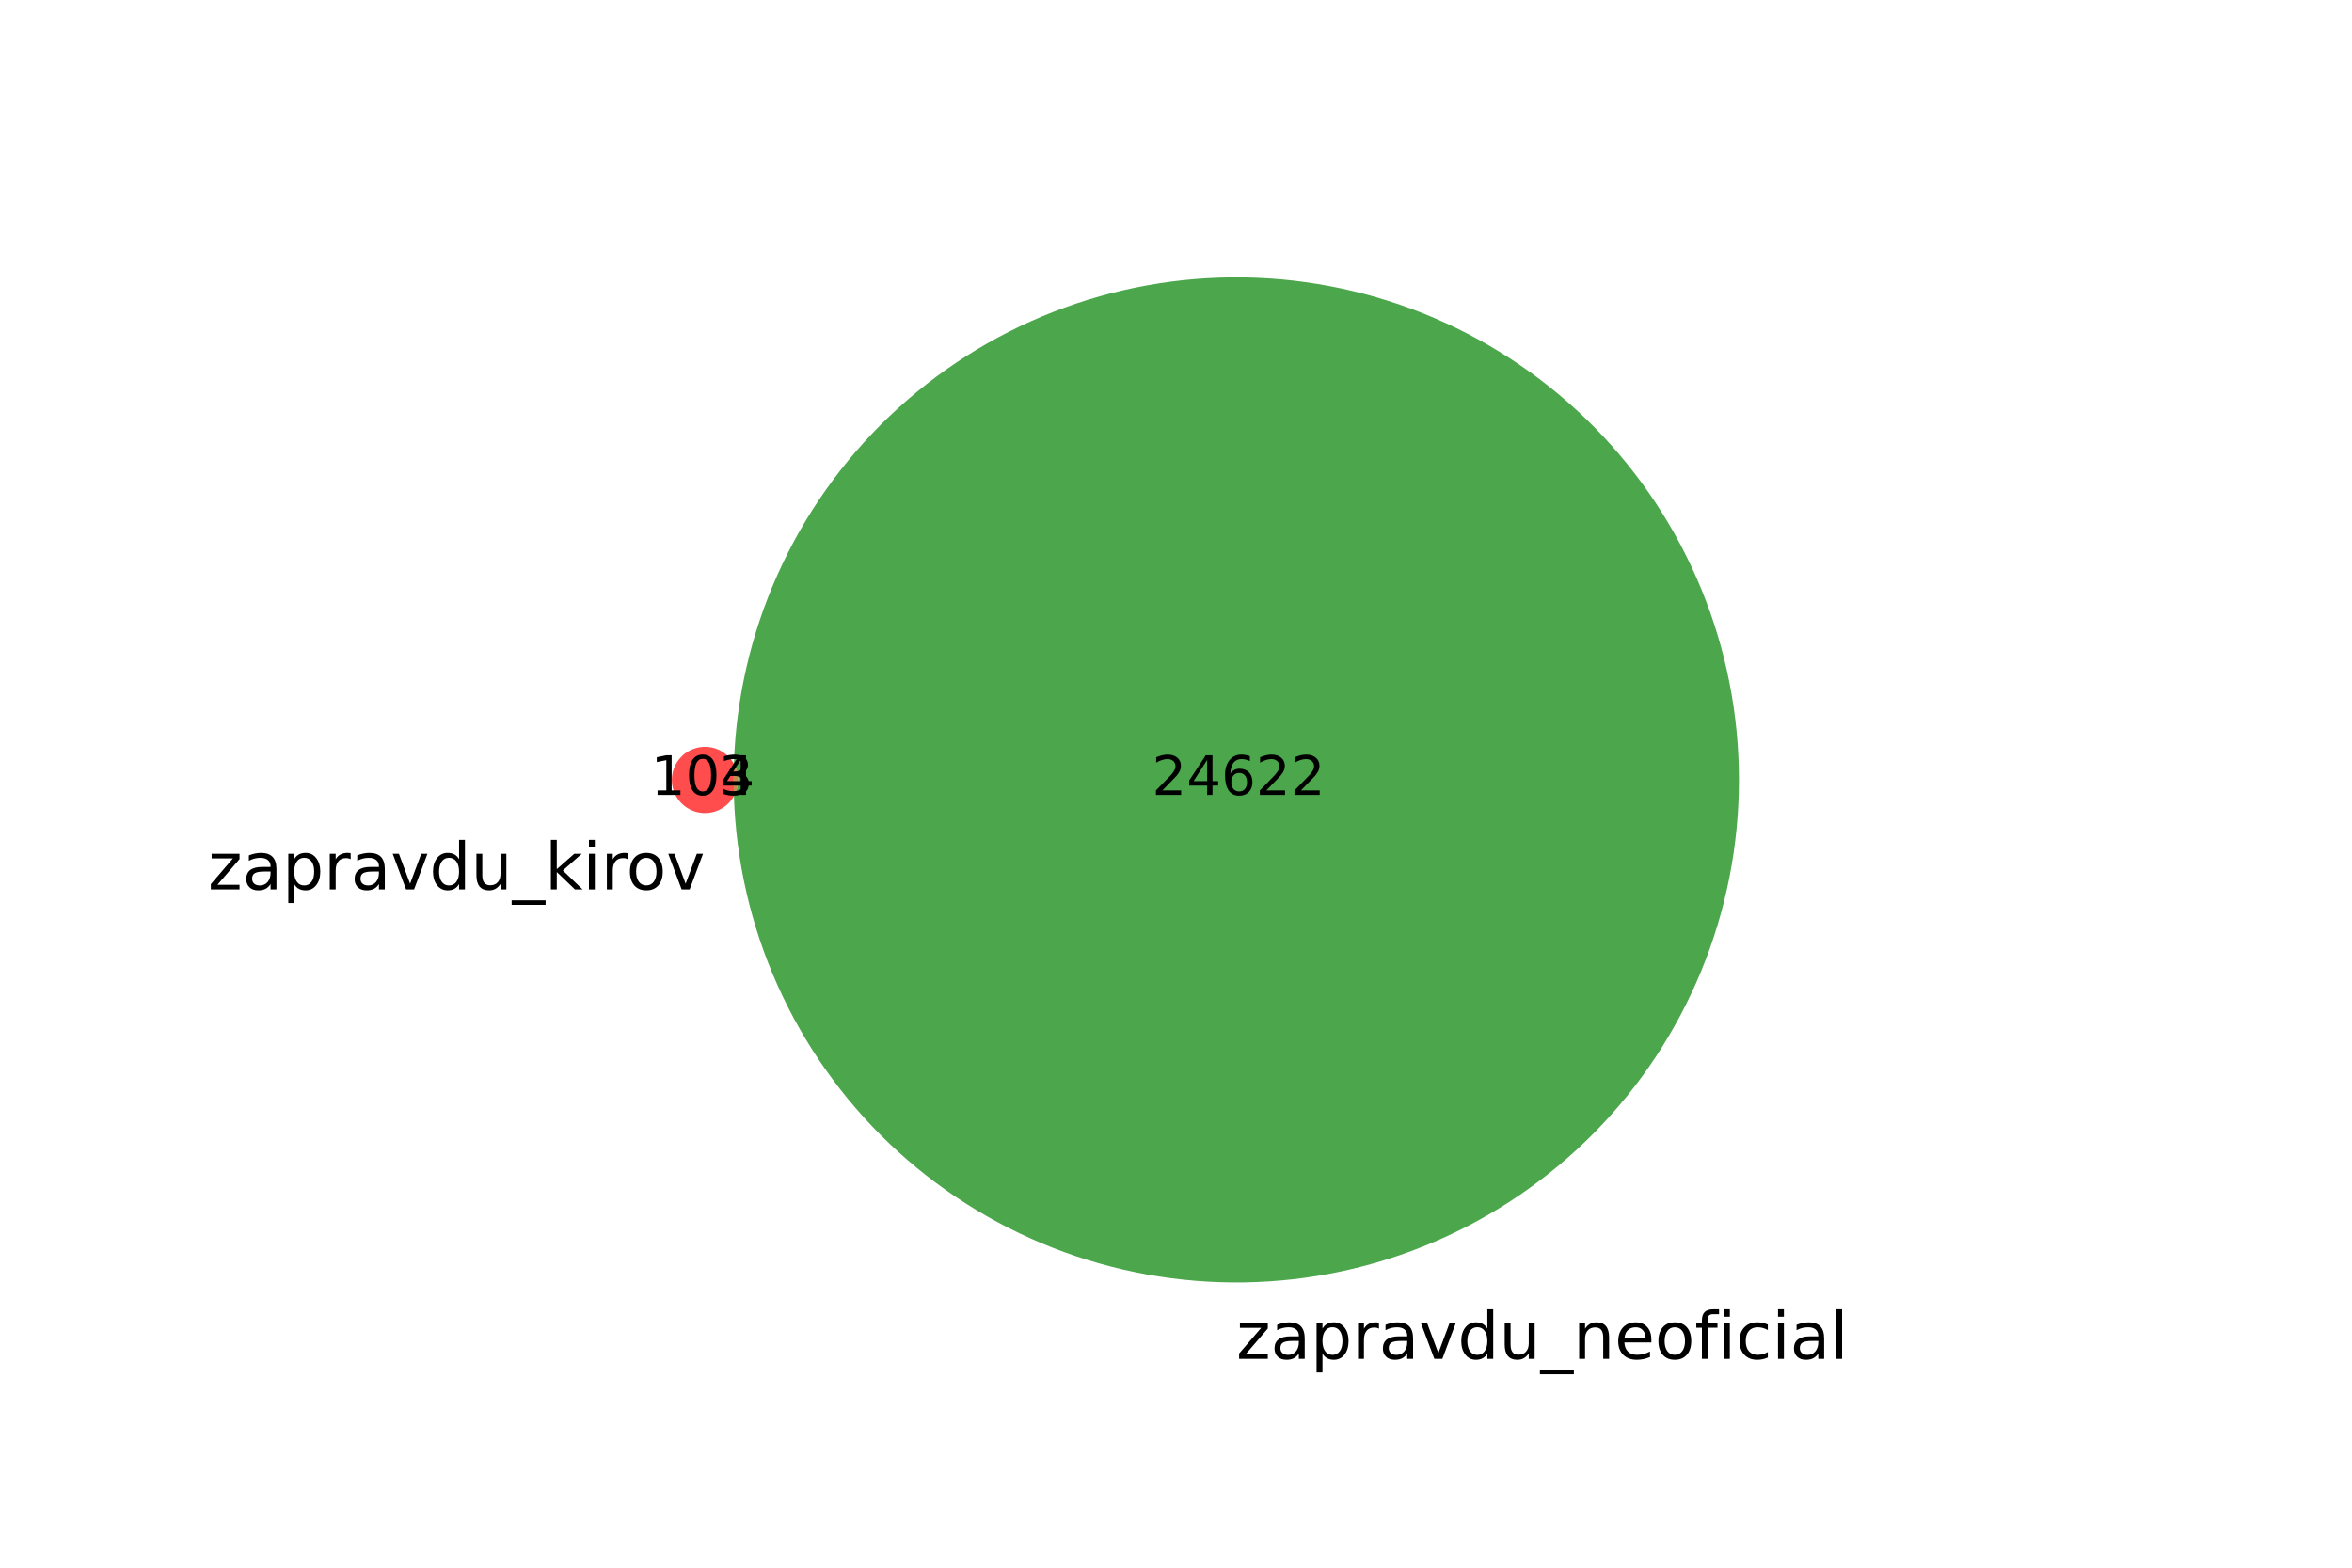
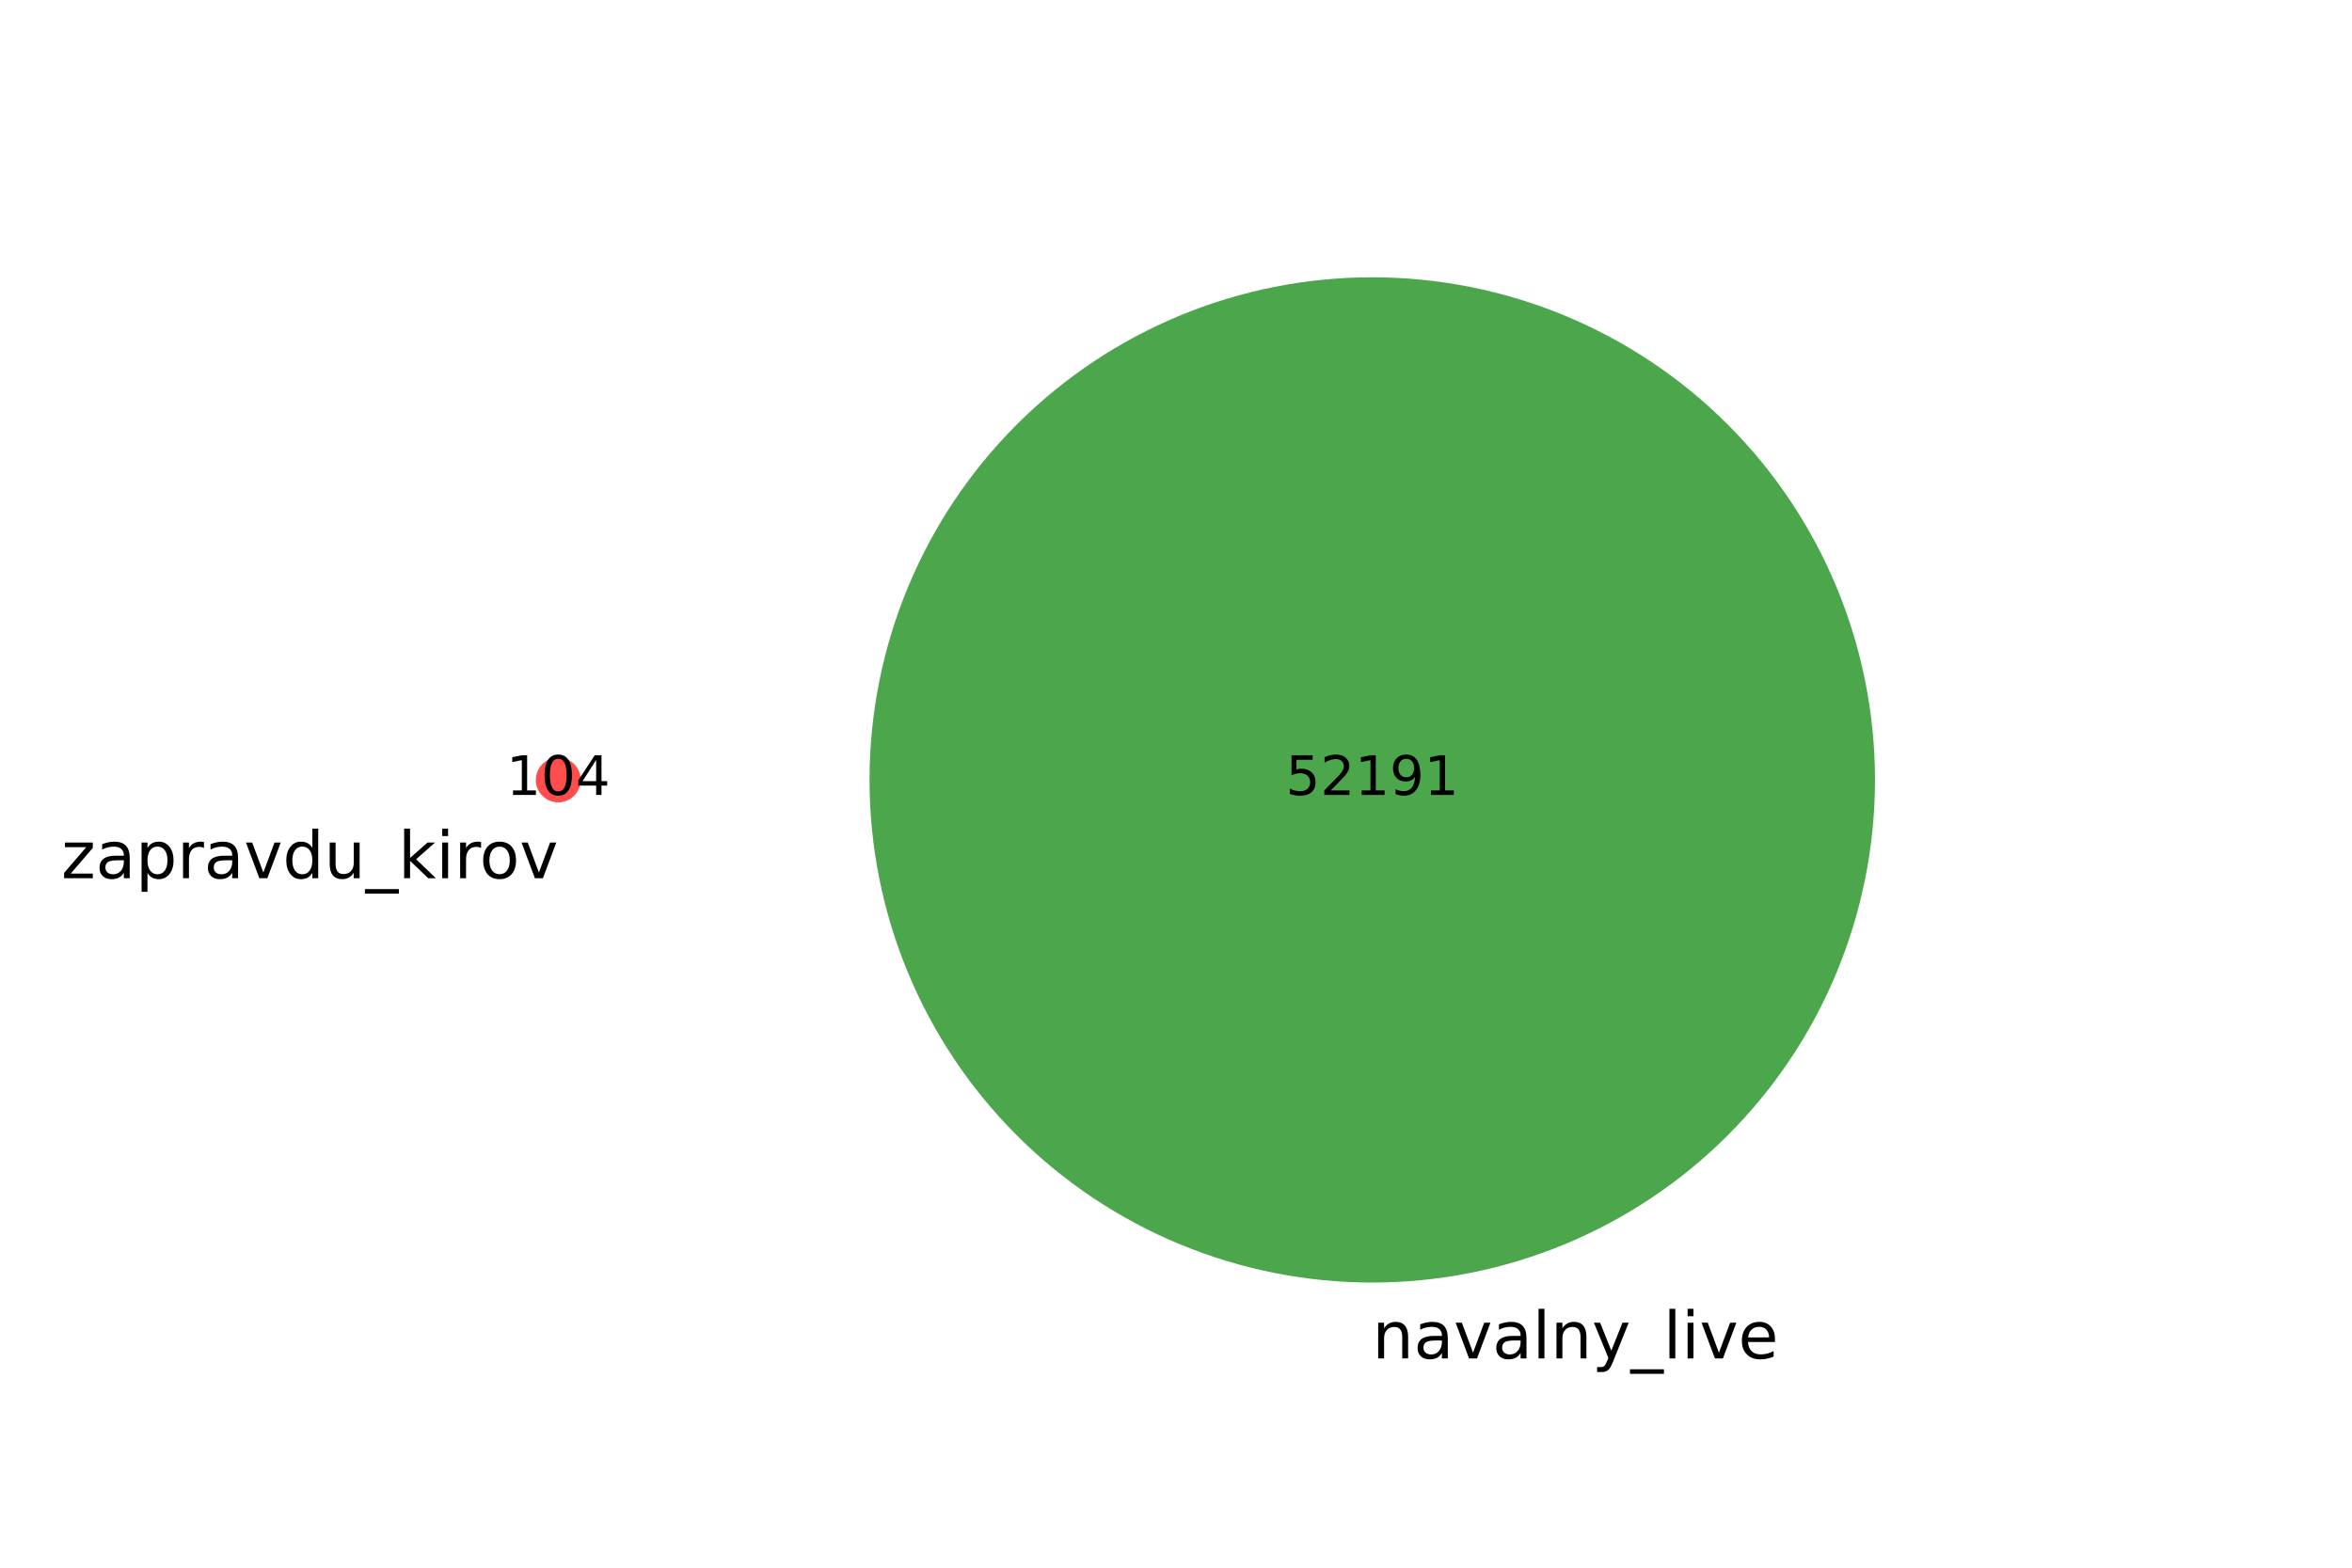
<svg xmlns="http://www.w3.org/2000/svg" xmlns:xlink="http://www.w3.org/1999/xlink" height="288pt" version="1.1" viewBox="0 0 432 288" width="432pt">
  <defs>
    <style type="text/css">*{stroke-linecap:butt;stroke-linejoin:round;}</style>
  </defs>
  <g id="figure_1">
    <g id="patch_1">
      <path d="M 0 288  L 432 288  L 432 0  L 0 0  z " style="fill:none;" />
    </g>
    <g id="axes_1">
      <g id="patch_2">
-         <path clip-path="url(#p0fd8494c92)" d="M 134.803 146.241  C 134.772 145.254 134.756 144.267 134.756 143.28  C 134.756 142.293 134.772 141.306 134.803 140.319  C 134.478 139.735 134.058 139.208 133.561 138.76  C 133.063 138.311 132.496 137.948 131.88 137.685  C 131.265 137.422 130.611 137.262 129.943 137.212  C 129.276 137.161 128.605 137.221 127.957 137.39  C 127.309 137.558 126.693 137.832 126.135 138.2  C 125.576 138.569 125.082 139.027 124.673 139.557  C 124.263 140.086 123.944 140.679 123.727 141.313  C 123.511 141.946 123.401 142.611 123.401 143.28  C 123.401 143.949 123.511 144.614 123.727 145.247  C 123.944 145.881 124.263 146.474 124.673 147.003  C 125.082 147.533 125.576 147.991 126.135 148.36  C 126.693 148.728 127.309 149.002 127.957 149.17  C 128.605 149.339 129.276 149.399 129.943 149.348  C 130.611 149.298 131.265 149.138 131.88 148.875  C 132.496 148.612 133.063 148.249 133.561 147.8  C 134.058 147.352 134.478 146.825 134.803 146.241  " style="fill:#ff0000;opacity:0.7;" />
+         <path clip-path="url(#p1998c9bc7f)" d="M 102.536 147.402  C 103.63 147.402 104.678 146.968 105.451 146.195  C 106.224 145.422 106.658 144.373 106.658 143.28  C 106.658 142.187 106.224 141.138 105.451 140.365  C 104.678 139.592 103.63 139.158 102.536 139.158  C 101.443 139.158 100.395 139.592 99.622 140.365  C 98.849 141.138 98.414 142.187 98.414 143.28  C 98.414 144.373 98.849 145.422 99.622 146.195  C 100.395 146.968 101.443 147.402 102.536 147.402  z " style="fill:#ff0000;opacity:0.7;" />
      </g>
      <g id="patch_3">
-         <path clip-path="url(#p0fd8494c92)" d="M 134.803 140.319  C 135.307 141.225 135.572 142.244 135.572 143.28  C 135.572 144.316 135.307 145.335 134.803 146.241  C 135.188 158.233 137.907 170.037 142.808 180.99  C 147.709 191.942 154.699 201.835 163.385 210.113  C 172.071 218.391 182.289 224.897 193.464 229.265  C 204.64 233.634 216.561 235.782 228.558 235.59  C 240.556 235.398 252.401 232.868 263.431 228.143  C 274.461 223.418 284.464 216.588 292.88 208.036  C 301.297 199.484 307.965 189.372 312.513 178.268  C 317.06 167.164 319.399 155.279 319.399 143.28  C 319.399 131.281 317.06 119.396 312.513 108.292  C 307.965 97.188 301.297 87.076 292.88 78.524  C 284.464 69.972 274.461 63.142 263.431 58.417  C 252.401 53.692 240.556 51.162 228.558 50.97  C 216.561 50.778 204.64 52.926 193.464 57.295  C 182.289 61.663 172.071 68.169 163.385 76.447  C 154.699 84.725 147.709 94.618 142.808 105.57  C 137.907 116.523 135.188 128.327 134.803 140.319  " style="fill:#008000;opacity:0.7;" />
-       </g>
-       <g id="patch_4">
-         <path clip-path="url(#p0fd8494c92)" d="M 134.803 146.241  C 135.307 145.335 135.572 144.316 135.572 143.28  C 135.572 142.244 135.307 141.225 134.803 140.319  C 134.772 141.306 134.756 142.293 134.756 143.28  C 134.756 144.267 134.772 145.254 134.803 146.241  " style="fill:#b25900;opacity:0.7;" />
+         <path clip-path="url(#p1998c9bc7f)" d="M 252.048 235.617  C 276.536 235.617 300.025 225.888 317.341 208.572  C 334.656 191.257 344.386 167.768 344.386 143.28  C 344.386 118.792 334.656 95.303 317.341 77.988  C 300.025 60.672 276.536 50.943 252.048 50.943  C 227.56 50.943 204.072 60.672 186.756 77.988  C 169.44 95.303 159.711 118.792 159.711 143.28  C 159.711 167.768 169.44 191.257 186.756 208.572  C 204.072 225.888 227.56 235.617 252.048 235.617  z " style="fill:#008000;opacity:0.7;" />
      </g>
      <g id="text_1">
-         <g transform="translate(119.5344 146.0394)scale(0.1 -0.1)">
+         <g transform="translate(92.99263 146.0394)scale(0.1 -0.1)">
          <defs>
            <path d="M 12.406 8.297  L 28.516 8.297  L 28.516 63.922  L 10.984 60.406  L 10.984 69.391  L 28.422 72.906  L 38.281 72.906  L 38.281 8.297  L 54.391 8.297  L 54.391 0  L 12.406 0  z " id="DejaVuSans-49" />
            <path d="M 31.781 66.406  Q 24.172 66.406 20.328 58.906  Q 16.5 51.422 16.5 36.375  Q 16.5 21.391 20.328 13.891  Q 24.172 6.391 31.781 6.391  Q 39.453 6.391 43.281 13.891  Q 47.125 21.391 47.125 36.375  Q 47.125 51.422 43.281 58.906  Q 39.453 66.406 31.781 66.406  z M 31.781 74.219  Q 44.047 74.219 50.516 64.516  Q 56.984 54.828 56.984 36.375  Q 56.984 17.969 50.516 8.266  Q 44.047 -1.422 31.781 -1.422  Q 19.531 -1.422 13.062 8.266  Q 6.594 17.969 6.594 36.375  Q 6.594 54.828 13.062 64.516  Q 19.531 74.219 31.781 74.219  z " id="DejaVuSans-48" />
            <path d="M 37.797 64.312  L 12.891 25.391  L 37.797 25.391  z M 35.203 72.906  L 47.609 72.906  L 47.609 25.391  L 58.016 25.391  L 58.016 17.188  L 47.609 17.188  L 47.609 0  L 37.797 0  L 37.797 17.188  L 4.891 17.188  L 4.891 26.703  z " id="DejaVuSans-52" />
          </defs>
          <use xlink:href="#DejaVuSans-49" />
          <use x="63.623" xlink:href="#DejaVuSans-48" />
          <use x="127.246" xlink:href="#DejaVuSans-52" />
        </g>
      </g>
      <g id="text_2">
-         <g transform="translate(211.5794 146.0394)scale(0.1 -0.1)">
+         <g transform="translate(236.1419 146.0394)scale(0.1 -0.1)">
          <defs>
+             <path d="M 10.797 72.906  L 49.516 72.906  L 49.516 64.594  L 19.828 64.594  L 19.828 46.734  Q 21.969 47.469 24.109 47.828  Q 26.266 48.188 28.422 48.188  Q 40.625 48.188 47.75 41.5  Q 54.891 34.812 54.891 23.391  Q 54.891 11.625 47.562 5.094  Q 40.234 -1.422 26.906 -1.422  Q 22.312 -1.422 17.547 -0.641  Q 12.797 0.141 7.719 1.703  L 7.719 11.625  Q 12.109 9.234 16.797 8.062  Q 21.484 6.891 26.703 6.891  Q 35.156 6.891 40.078 11.328  Q 45.016 15.766 45.016 23.391  Q 45.016 31 40.078 35.438  Q 35.156 39.891 26.703 39.891  Q 22.75 39.891 18.812 39.016  Q 14.891 38.141 10.797 36.281  z " id="DejaVuSans-53" />
            <path d="M 19.188 8.297  L 53.609 8.297  L 53.609 0  L 7.328 0  L 7.328 8.297  Q 12.938 14.109 22.625 23.891  Q 32.328 33.688 34.812 36.531  Q 39.547 41.844 41.422 45.531  Q 43.312 49.219 43.312 52.781  Q 43.312 58.594 39.234 62.25  Q 35.156 65.922 28.609 65.922  Q 23.969 65.922 18.812 64.312  Q 13.672 62.703 7.812 59.422  L 7.812 69.391  Q 13.766 71.781 18.938 73  Q 24.125 74.219 28.422 74.219  Q 39.75 74.219 46.484 68.547  Q 53.219 62.891 53.219 53.422  Q 53.219 48.922 51.531 44.891  Q 49.859 40.875 45.406 35.406  Q 44.188 33.984 37.641 27.219  Q 31.109 20.453 19.188 8.297  z " id="DejaVuSans-50" />
-             <path d="M 33.016 40.375  Q 26.375 40.375 22.484 35.828  Q 18.609 31.297 18.609 23.391  Q 18.609 15.531 22.484 10.953  Q 26.375 6.391 33.016 6.391  Q 39.656 6.391 43.531 10.953  Q 47.406 15.531 47.406 23.391  Q 47.406 31.297 43.531 35.828  Q 39.656 40.375 33.016 40.375  z M 52.594 71.297  L 52.594 62.312  Q 48.875 64.062 45.094 64.984  Q 41.312 65.922 37.594 65.922  Q 27.828 65.922 22.672 59.328  Q 17.531 52.734 16.797 39.406  Q 19.672 43.656 24.016 45.922  Q 28.375 48.188 33.594 48.188  Q 44.578 48.188 50.953 41.516  Q 57.328 34.859 57.328 23.391  Q 57.328 12.156 50.688 5.359  Q 44.047 -1.422 33.016 -1.422  Q 20.359 -1.422 13.672 8.266  Q 6.984 17.969 6.984 36.375  Q 6.984 53.656 15.188 63.938  Q 23.391 74.219 37.203 74.219  Q 40.922 74.219 44.703 73.484  Q 48.484 72.75 52.594 71.297  z " id="DejaVuSans-54" />
+             <path d="M 10.984 1.516  L 10.984 10.5  Q 14.703 8.734 18.5 7.812  Q 22.312 6.891 25.984 6.891  Q 35.75 6.891 40.891 13.453  Q 46.047 20.016 46.781 33.406  Q 43.953 29.203 39.594 26.953  Q 35.25 24.703 29.984 24.703  Q 19.047 24.703 12.672 31.312  Q 6.297 37.938 6.297 49.422  Q 6.297 60.641 12.938 67.422  Q 19.578 74.219 30.609 74.219  Q 43.266 74.219 49.922 64.516  Q 56.594 54.828 56.594 36.375  Q 56.594 19.141 48.406 8.859  Q 40.234 -1.422 26.422 -1.422  Q 22.703 -1.422 18.891 -0.688  Q 15.094 0.047 10.984 1.516  z M 30.609 32.422  Q 37.25 32.422 41.125 36.953  Q 45.016 41.5 45.016 49.422  Q 45.016 57.281 41.125 61.844  Q 37.25 66.406 30.609 66.406  Q 23.969 66.406 20.094 61.844  Q 16.219 57.281 16.219 49.422  Q 16.219 41.5 20.094 36.953  Q 23.969 32.422 30.609 32.422  z " id="DejaVuSans-57" />
          </defs>
-           <use xlink:href="#DejaVuSans-50" />
-           <use x="63.623" xlink:href="#DejaVuSans-52" />
-           <use x="127.246" xlink:href="#DejaVuSans-54" />
-           <use x="190.869" xlink:href="#DejaVuSans-50" />
-           <use x="254.492" xlink:href="#DejaVuSans-50" />
+           <use xlink:href="#DejaVuSans-53" />
+           <use x="63.623" xlink:href="#DejaVuSans-50" />
+           <use x="127.246" xlink:href="#DejaVuSans-49" />
+           <use x="190.869" xlink:href="#DejaVuSans-57" />
+           <use x="254.492" xlink:href="#DejaVuSans-49" />
        </g>
      </g>
      <g id="text_3">
-         <g transform="translate(131.9826 146.0394)scale(0.1 -0.1)">
-           <defs>
-             <path d="M 40.578 39.312  Q 47.656 37.797 51.625 33  Q 55.609 28.219 55.609 21.188  Q 55.609 10.406 48.188 4.484  Q 40.766 -1.422 27.094 -1.422  Q 22.516 -1.422 17.656 -0.516  Q 12.797 0.391 7.625 2.203  L 7.625 11.719  Q 11.719 9.328 16.594 8.109  Q 21.484 6.891 26.812 6.891  Q 36.078 6.891 40.938 10.547  Q 45.797 14.203 45.797 21.188  Q 45.797 27.641 41.281 31.266  Q 36.766 34.906 28.719 34.906  L 20.219 34.906  L 20.219 43.016  L 29.109 43.016  Q 36.375 43.016 40.234 45.922  Q 44.094 48.828 44.094 54.297  Q 44.094 59.906 40.109 62.906  Q 36.141 65.922 28.719 65.922  Q 24.656 65.922 20.016 65.031  Q 15.375 64.156 9.812 62.312  L 9.812 71.094  Q 15.438 72.656 20.344 73.438  Q 25.25 74.219 29.594 74.219  Q 40.828 74.219 47.359 69.109  Q 53.906 64.016 53.906 55.328  Q 53.906 49.266 50.438 45.094  Q 46.969 40.922 40.578 39.312  z " id="DejaVuSans-51" />
-           </defs>
-           <use xlink:href="#DejaVuSans-51" />
-         </g>
-       </g>
-       <g id="text_4">
-         <g transform="translate(38.21309 163.4042)scale(0.12 -0.12)">
+         <g transform="translate(11.26325 161.343)scale(0.12 -0.12)">
          <defs>
            <path d="M 5.516 54.688  L 48.188 54.688  L 48.188 46.484  L 14.406 7.172  L 48.188 7.172  L 48.188 0  L 4.297 0  L 4.297 8.203  L 38.094 47.516  L 5.516 47.516  z " id="DejaVuSans-122" />
            <path d="M 34.281 27.484  Q 23.391 27.484 19.188 25  Q 14.984 22.516 14.984 16.5  Q 14.984 11.719 18.141 8.906  Q 21.297 6.109 26.703 6.109  Q 34.188 6.109 38.703 11.406  Q 43.219 16.703 43.219 25.484  L 43.219 27.484  z M 52.203 31.203  L 52.203 0  L 43.219 0  L 43.219 8.297  Q 40.141 3.328 35.547 0.953  Q 30.953 -1.422 24.312 -1.422  Q 15.922 -1.422 10.953 3.297  Q 6 8.016 6 15.922  Q 6 25.141 12.172 29.828  Q 18.359 34.516 30.609 34.516  L 43.219 34.516  L 43.219 35.406  Q 43.219 41.609 39.141 45  Q 35.062 48.391 27.688 48.391  Q 23 48.391 18.547 47.266  Q 14.109 46.141 10.016 43.891  L 10.016 52.203  Q 14.938 54.109 19.578 55.047  Q 24.219 56 28.609 56  Q 40.484 56 46.344 49.844  Q 52.203 43.703 52.203 31.203  z " id="DejaVuSans-97" />
            <path d="M 18.109 8.203  L 18.109 -20.797  L 9.078 -20.797  L 9.078 54.688  L 18.109 54.688  L 18.109 46.391  Q 20.953 51.266 25.266 53.625  Q 29.594 56 35.594 56  Q 45.562 56 51.781 48.094  Q 58.016 40.188 58.016 27.297  Q 58.016 14.406 51.781 6.484  Q 45.562 -1.422 35.594 -1.422  Q 29.594 -1.422 25.266 0.953  Q 20.953 3.328 18.109 8.203  z M 48.688 27.297  Q 48.688 37.203 44.609 42.844  Q 40.531 48.484 33.406 48.484  Q 26.266 48.484 22.188 42.844  Q 18.109 37.203 18.109 27.297  Q 18.109 17.391 22.188 11.75  Q 26.266 6.109 33.406 6.109  Q 40.531 6.109 44.609 11.75  Q 48.688 17.391 48.688 27.297  z " id="DejaVuSans-112" />
            <path d="M 41.109 46.297  Q 39.594 47.172 37.812 47.578  Q 36.031 48 33.891 48  Q 26.266 48 22.188 43.047  Q 18.109 38.094 18.109 28.812  L 18.109 0  L 9.078 0  L 9.078 54.688  L 18.109 54.688  L 18.109 46.188  Q 20.953 51.172 25.484 53.578  Q 30.031 56 36.531 56  Q 37.453 56 38.578 55.875  Q 39.703 55.766 41.062 55.516  z " id="DejaVuSans-114" />
            <path d="M 2.984 54.688  L 12.5 54.688  L 29.594 8.797  L 46.688 54.688  L 56.203 54.688  L 35.688 0  L 23.484 0  z " id="DejaVuSans-118" />
            <path d="M 45.406 46.391  L 45.406 75.984  L 54.391 75.984  L 54.391 0  L 45.406 0  L 45.406 8.203  Q 42.578 3.328 38.25 0.953  Q 33.938 -1.422 27.875 -1.422  Q 17.969 -1.422 11.734 6.484  Q 5.516 14.406 5.516 27.297  Q 5.516 40.188 11.734 48.094  Q 17.969 56 27.875 56  Q 33.938 56 38.25 53.625  Q 42.578 51.266 45.406 46.391  z M 14.797 27.297  Q 14.797 17.391 18.875 11.75  Q 22.953 6.109 30.078 6.109  Q 37.203 6.109 41.297 11.75  Q 45.406 17.391 45.406 27.297  Q 45.406 37.203 41.297 42.844  Q 37.203 48.484 30.078 48.484  Q 22.953 48.484 18.875 42.844  Q 14.797 37.203 14.797 27.297  z " id="DejaVuSans-100" />
            <path d="M 8.5 21.578  L 8.5 54.688  L 17.484 54.688  L 17.484 21.922  Q 17.484 14.156 20.5 10.266  Q 23.531 6.391 29.594 6.391  Q 36.859 6.391 41.078 11.031  Q 45.312 15.672 45.312 23.688  L 45.312 54.688  L 54.297 54.688  L 54.297 0  L 45.312 0  L 45.312 8.406  Q 42.047 3.422 37.719 1  Q 33.406 -1.422 27.688 -1.422  Q 18.266 -1.422 13.375 4.438  Q 8.5 10.297 8.5 21.578  z M 31.109 56  z " id="DejaVuSans-117" />
            <path d="M 50.984 -16.609  L 50.984 -23.578  L -0.984 -23.578  L -0.984 -16.609  z " id="DejaVuSans-95" />
            <path d="M 9.078 75.984  L 18.109 75.984  L 18.109 31.109  L 44.922 54.688  L 56.391 54.688  L 27.391 29.109  L 57.625 0  L 45.906 0  L 18.109 26.703  L 18.109 0  L 9.078 0  z " id="DejaVuSans-107" />
            <path d="M 9.422 54.688  L 18.406 54.688  L 18.406 0  L 9.422 0  z M 9.422 75.984  L 18.406 75.984  L 18.406 64.594  L 9.422 64.594  z " id="DejaVuSans-105" />
            <path d="M 30.609 48.391  Q 23.391 48.391 19.188 42.75  Q 14.984 37.109 14.984 27.297  Q 14.984 17.484 19.156 11.844  Q 23.344 6.203 30.609 6.203  Q 37.797 6.203 41.984 11.859  Q 46.188 17.531 46.188 27.297  Q 46.188 37.016 41.984 42.703  Q 37.797 48.391 30.609 48.391  z M 30.609 56  Q 42.328 56 49.016 48.375  Q 55.719 40.766 55.719 27.297  Q 55.719 13.875 49.016 6.219  Q 42.328 -1.422 30.609 -1.422  Q 18.844 -1.422 12.172 6.219  Q 5.516 13.875 5.516 27.297  Q 5.516 40.766 12.172 48.375  Q 18.844 56 30.609 56  z " id="DejaVuSans-111" />
          </defs>
          <use xlink:href="#DejaVuSans-122" />
          <use x="52.49" xlink:href="#DejaVuSans-97" />
          <use x="113.77" xlink:href="#DejaVuSans-112" />
          <use x="177.246" xlink:href="#DejaVuSans-114" />
          <use x="218.359" xlink:href="#DejaVuSans-97" />
          <use x="279.639" xlink:href="#DejaVuSans-118" />
          <use x="338.818" xlink:href="#DejaVuSans-100" />
          <use x="402.295" xlink:href="#DejaVuSans-117" />
          <use x="465.674" xlink:href="#DejaVuSans-95" />
          <use x="515.674" xlink:href="#DejaVuSans-107" />
          <use x="573.584" xlink:href="#DejaVuSans-105" />
          <use x="601.367" xlink:href="#DejaVuSans-114" />
          <use x="640.23" xlink:href="#DejaVuSans-111" />
          <use x="701.412" xlink:href="#DejaVuSans-118" />
        </g>
      </g>
-       <g id="text_5">
-         <g transform="translate(227.0776 249.6404)scale(0.12 -0.12)">
+       <g id="text_4">
+         <g transform="translate(252.0482 249.5584)scale(0.12 -0.12)">
          <defs>
            <path d="M 54.891 33.016  L 54.891 0  L 45.906 0  L 45.906 32.719  Q 45.906 40.484 42.875 44.328  Q 39.844 48.188 33.797 48.188  Q 26.516 48.188 22.312 43.547  Q 18.109 38.922 18.109 30.906  L 18.109 0  L 9.078 0  L 9.078 54.688  L 18.109 54.688  L 18.109 46.188  Q 21.344 51.125 25.703 53.562  Q 30.078 56 35.797 56  Q 45.219 56 50.047 50.172  Q 54.891 44.344 54.891 33.016  z " id="DejaVuSans-110" />
+             <path d="M 9.422 75.984  L 18.406 75.984  L 18.406 0  L 9.422 0  z " id="DejaVuSans-108" />
+             <path d="M 32.172 -5.078  Q 28.375 -14.844 24.75 -17.812  Q 21.141 -20.797 15.094 -20.797  L 7.906 -20.797  L 7.906 -13.281  L 13.188 -13.281  Q 16.891 -13.281 18.938 -11.516  Q 21 -9.766 23.484 -3.219  L 25.094 0.875  L 2.984 54.688  L 12.5 54.688  L 29.594 11.922  L 46.688 54.688  L 56.203 54.688  z " id="DejaVuSans-121" />
            <path d="M 56.203 29.594  L 56.203 25.203  L 14.891 25.203  Q 15.484 15.922 20.484 11.062  Q 25.484 6.203 34.422 6.203  Q 39.594 6.203 44.453 7.469  Q 49.312 8.734 54.109 11.281  L 54.109 2.781  Q 49.266 0.734 44.188 -0.344  Q 39.109 -1.422 33.891 -1.422  Q 20.797 -1.422 13.156 6.188  Q 5.516 13.812 5.516 26.812  Q 5.516 40.234 12.766 48.109  Q 20.016 56 32.328 56  Q 43.359 56 49.781 48.891  Q 56.203 41.797 56.203 29.594  z M 47.219 32.234  Q 47.125 39.594 43.094 43.984  Q 39.062 48.391 32.422 48.391  Q 24.906 48.391 20.391 44.141  Q 15.875 39.891 15.188 32.172  z " id="DejaVuSans-101" />
-             <path d="M 37.109 75.984  L 37.109 68.5  L 28.516 68.5  Q 23.688 68.5 21.797 66.547  Q 19.922 64.594 19.922 59.516  L 19.922 54.688  L 34.719 54.688  L 34.719 47.703  L 19.922 47.703  L 19.922 0  L 10.891 0  L 10.891 47.703  L 2.297 47.703  L 2.297 54.688  L 10.891 54.688  L 10.891 58.5  Q 10.891 67.625 15.141 71.797  Q 19.391 75.984 28.609 75.984  z " id="DejaVuSans-102" />
-             <path d="M 48.781 52.594  L 48.781 44.188  Q 44.969 46.297 41.141 47.344  Q 37.312 48.391 33.406 48.391  Q 24.656 48.391 19.812 42.844  Q 14.984 37.312 14.984 27.297  Q 14.984 17.281 19.812 11.734  Q 24.656 6.203 33.406 6.203  Q 37.312 6.203 41.141 7.25  Q 44.969 8.297 48.781 10.406  L 48.781 2.094  Q 45.016 0.344 40.984 -0.531  Q 36.969 -1.422 32.422 -1.422  Q 20.062 -1.422 12.781 6.344  Q 5.516 14.109 5.516 27.297  Q 5.516 40.672 12.859 48.328  Q 20.219 56 33.016 56  Q 37.156 56 41.109 55.141  Q 45.062 54.297 48.781 52.594  z " id="DejaVuSans-99" />
-             <path d="M 9.422 75.984  L 18.406 75.984  L 18.406 0  L 9.422 0  z " id="DejaVuSans-108" />
          </defs>
-           <use xlink:href="#DejaVuSans-122" />
-           <use x="52.49" xlink:href="#DejaVuSans-97" />
-           <use x="113.77" xlink:href="#DejaVuSans-112" />
-           <use x="177.246" xlink:href="#DejaVuSans-114" />
-           <use x="218.359" xlink:href="#DejaVuSans-97" />
-           <use x="279.639" xlink:href="#DejaVuSans-118" />
-           <use x="338.818" xlink:href="#DejaVuSans-100" />
-           <use x="402.295" xlink:href="#DejaVuSans-117" />
-           <use x="465.674" xlink:href="#DejaVuSans-95" />
-           <use x="515.674" xlink:href="#DejaVuSans-110" />
-           <use x="579.053" xlink:href="#DejaVuSans-101" />
-           <use x="640.576" xlink:href="#DejaVuSans-111" />
-           <use x="701.758" xlink:href="#DejaVuSans-102" />
-           <use x="736.963" xlink:href="#DejaVuSans-105" />
-           <use x="764.746" xlink:href="#DejaVuSans-99" />
-           <use x="819.727" xlink:href="#DejaVuSans-105" />
-           <use x="847.51" xlink:href="#DejaVuSans-97" />
-           <use x="908.789" xlink:href="#DejaVuSans-108" />
+           <use xlink:href="#DejaVuSans-110" />
+           <use x="63.379" xlink:href="#DejaVuSans-97" />
+           <use x="124.658" xlink:href="#DejaVuSans-118" />
+           <use x="183.838" xlink:href="#DejaVuSans-97" />
+           <use x="245.117" xlink:href="#DejaVuSans-108" />
+           <use x="272.9" xlink:href="#DejaVuSans-110" />
+           <use x="336.279" xlink:href="#DejaVuSans-121" />
+           <use x="395.459" xlink:href="#DejaVuSans-95" />
+           <use x="445.459" xlink:href="#DejaVuSans-108" />
+           <use x="473.242" xlink:href="#DejaVuSans-105" />
+           <use x="501.025" xlink:href="#DejaVuSans-118" />
+           <use x="560.205" xlink:href="#DejaVuSans-101" />
        </g>
      </g>
    </g>
  </g>
  <defs>
-     <clipPath id="p0fd8494c92">
-       <rect height="217.44" width="228.795" x="107.002" y="34.56" />
+     <clipPath id="p1998c9bc7f">
+       <rect height="217.44" width="278.736" x="82.032" y="34.56" />
    </clipPath>
  </defs>
</svg>
